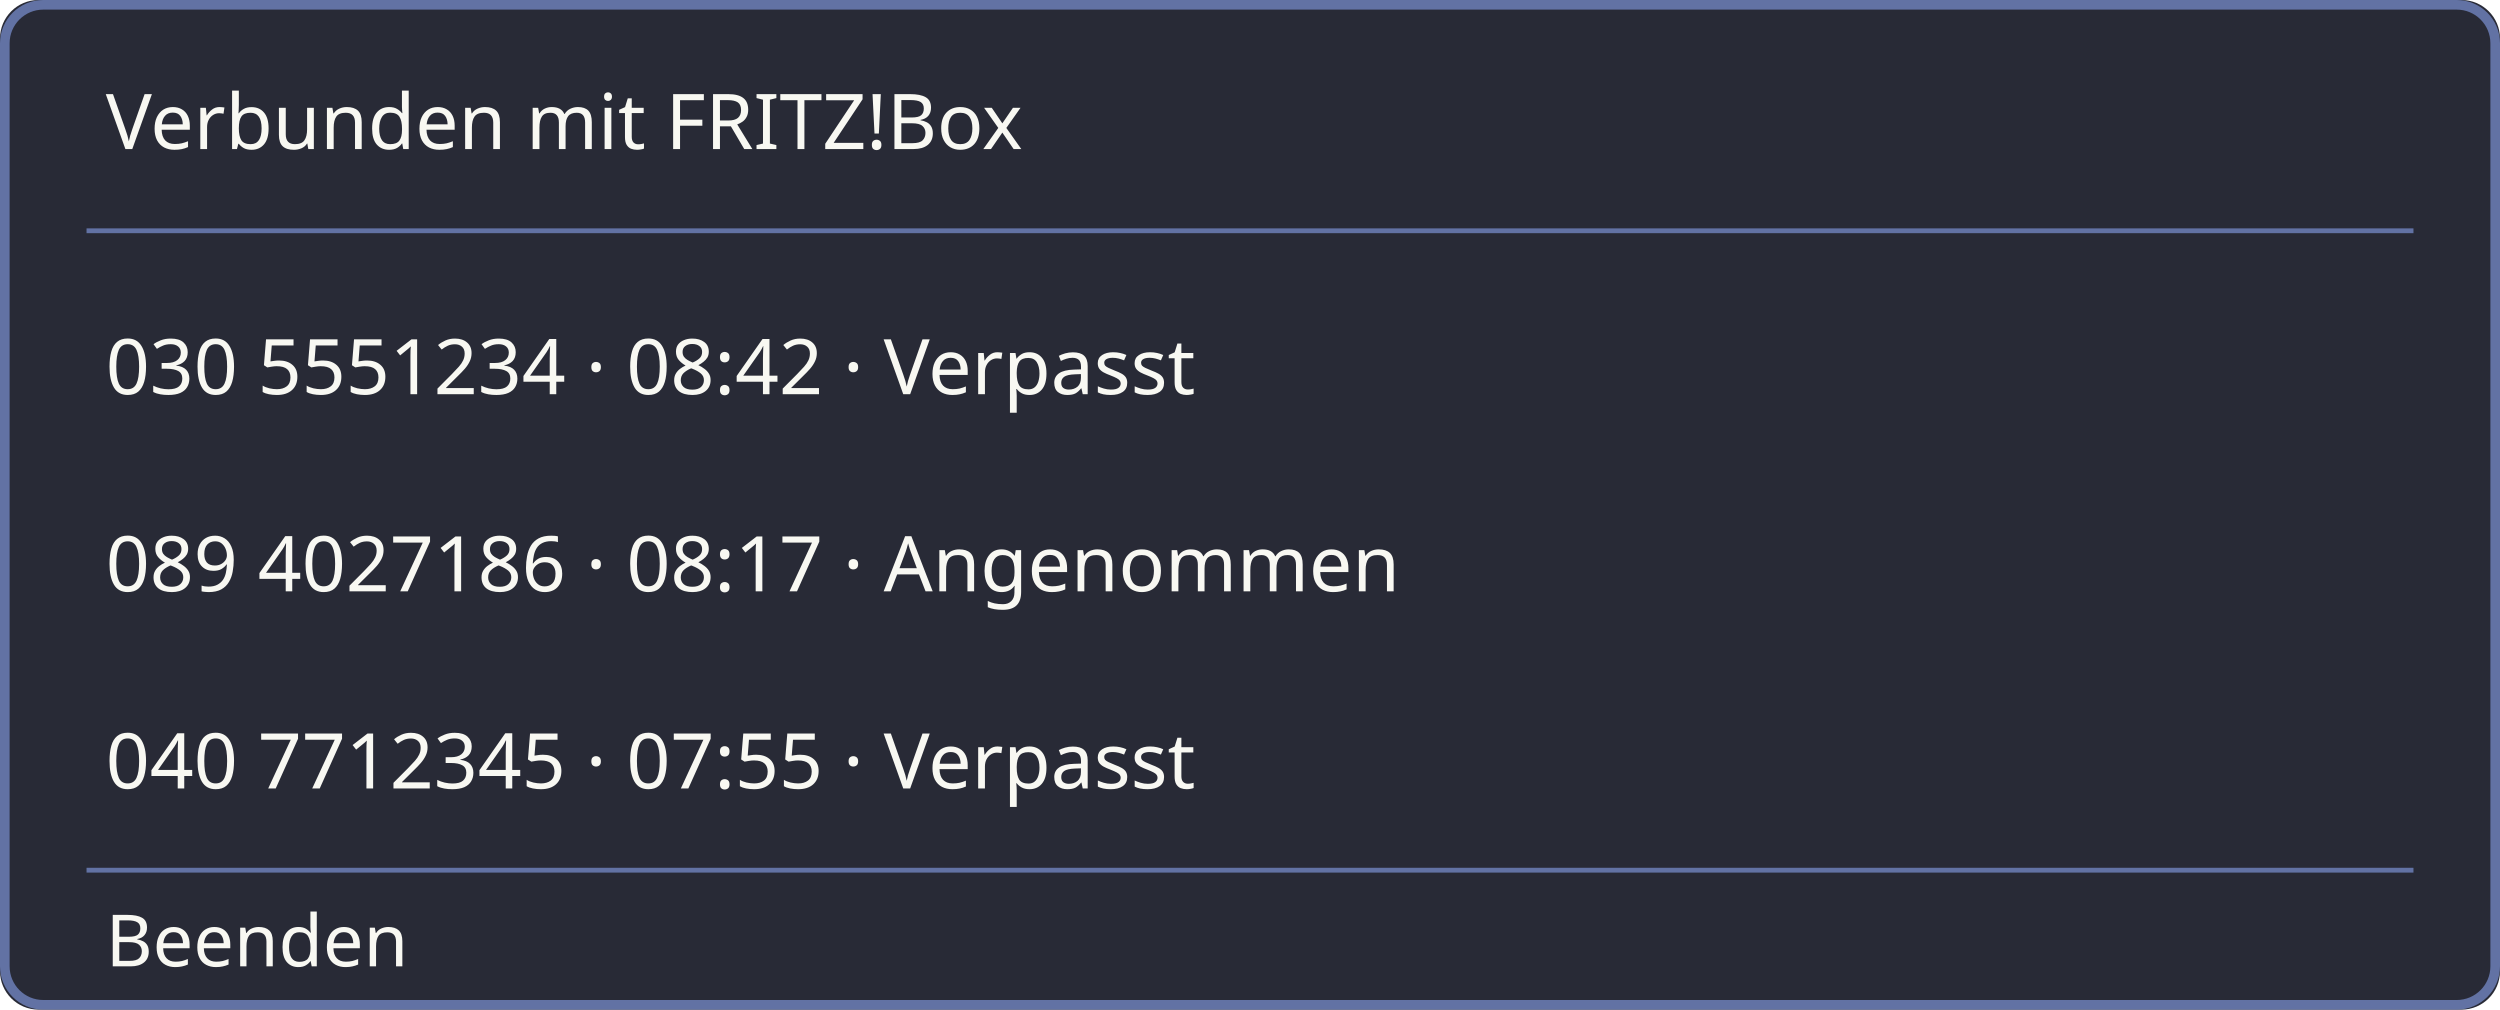
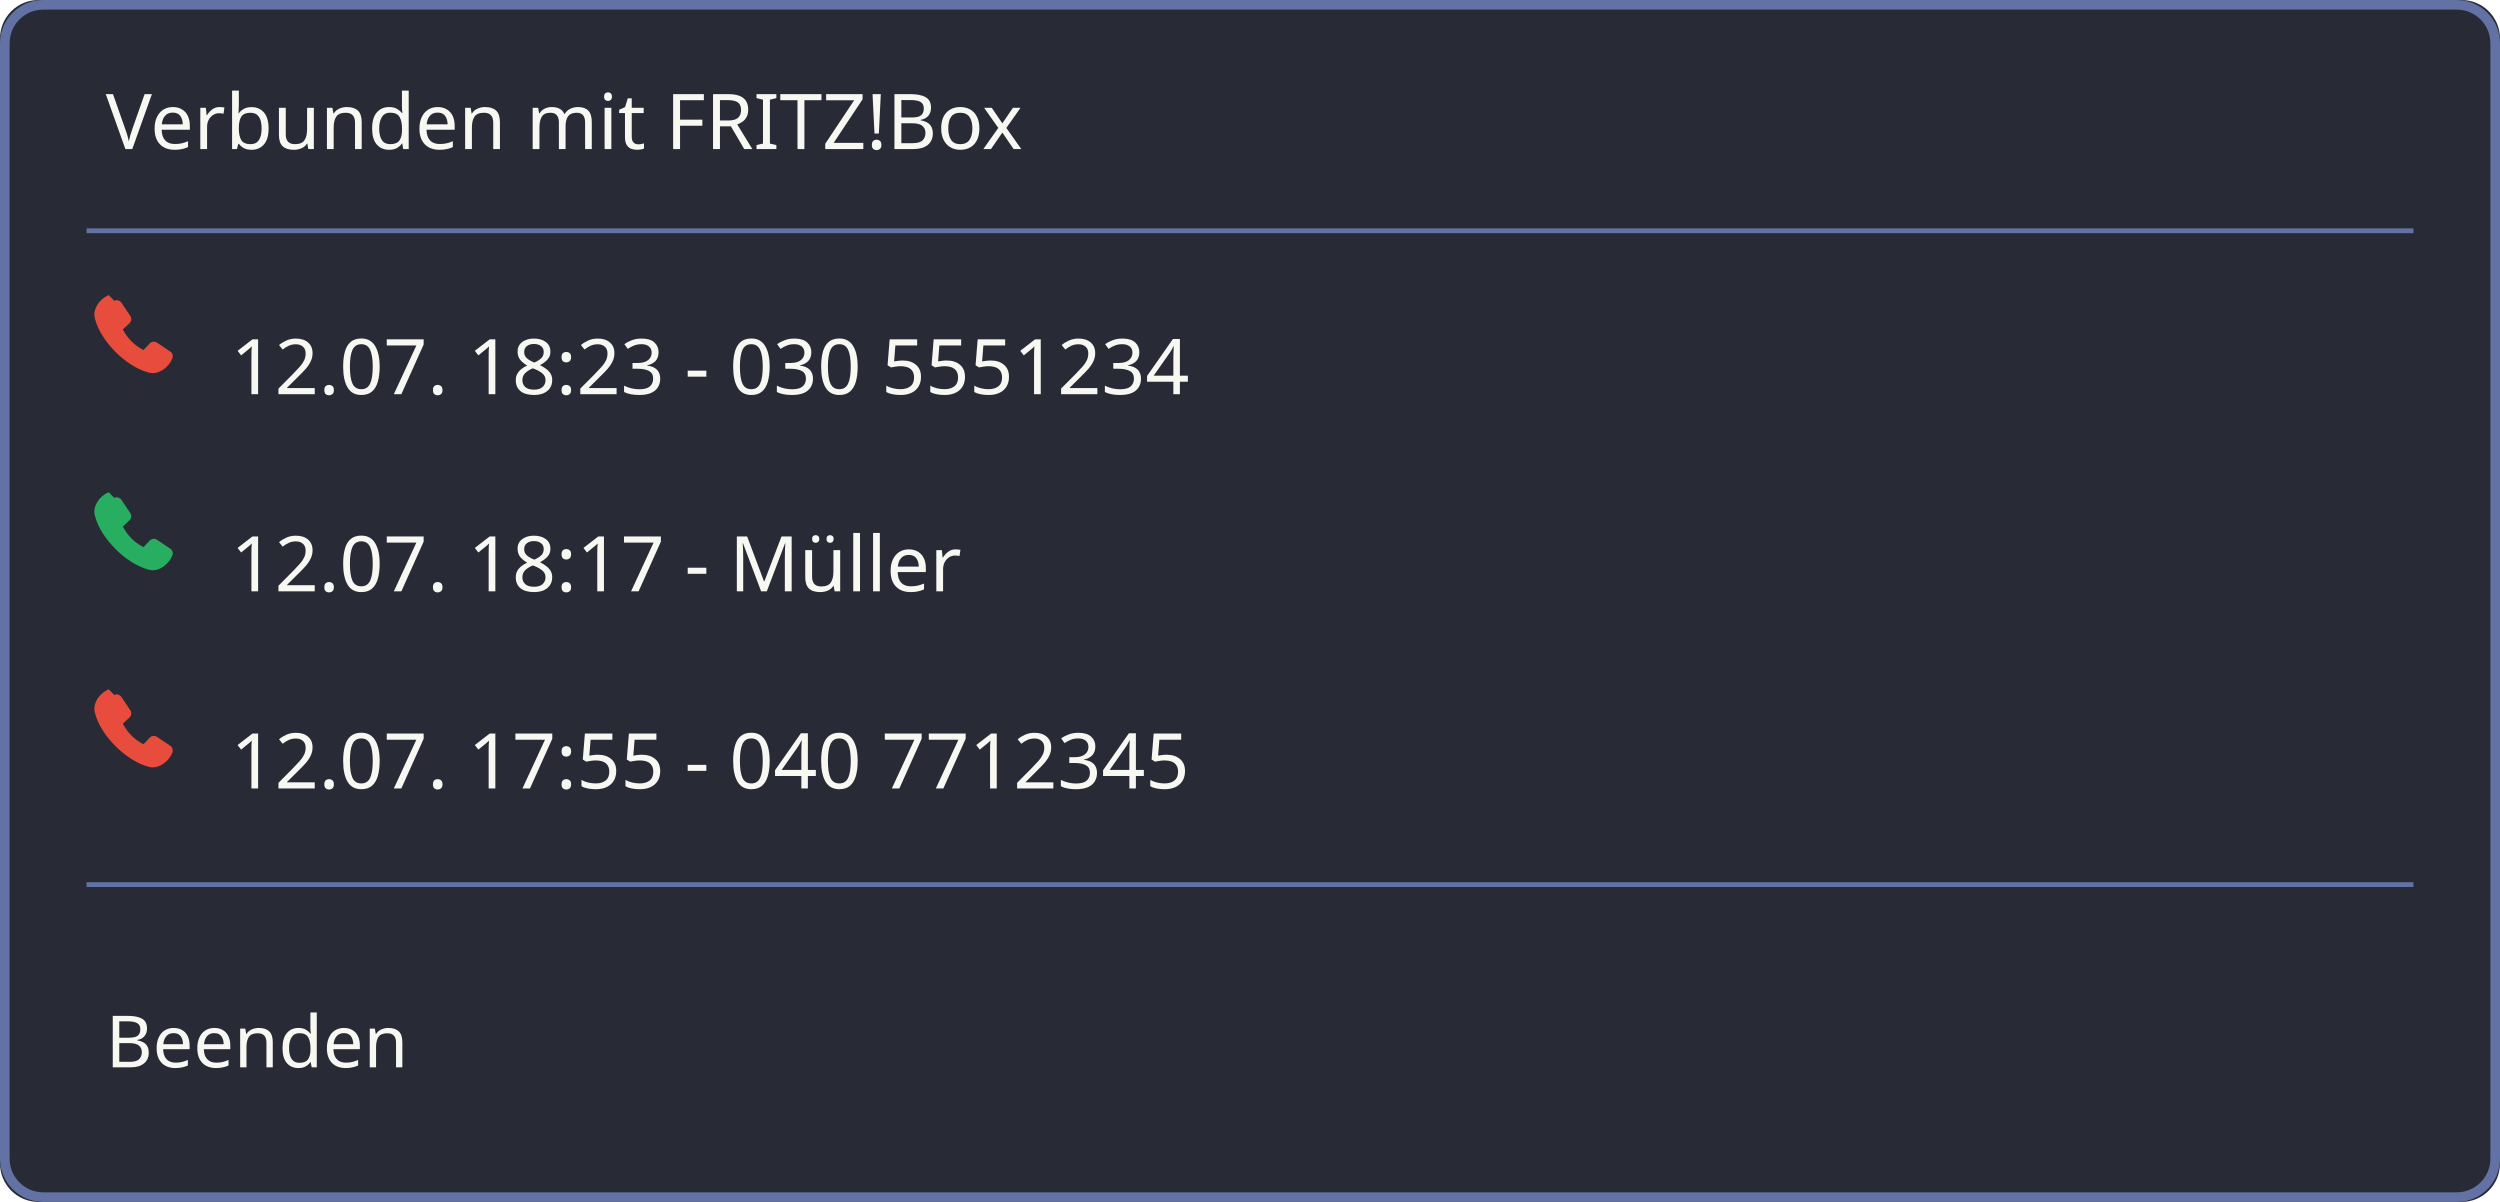
- <svg xmlns="http://www.w3.org/2000/svg" width="520" height="210" viewBox="0 0 520 210">
-   <rect width="520" height="210" rx="8" fill="#282a36" />
-   <rect x="1" y="1" width="518" height="208" rx="8" fill="none" stroke="#6272a4" stroke-width="2" />
+ <svg xmlns="http://www.w3.org/2000/svg" width="520" height="250" viewBox="0 0 520 250">
+   <rect width="520" height="250" rx="8" fill="#282a36" />
+   <rect x="1" y="1" width="518" height="248" rx="8" fill="none" stroke="#6272a4" stroke-width="2" />
  <text x="22" y="31" fill="#f8f8f2" font-family="sans-serif" font-size="16">Verbunden mit FRITZ!Box</text>
  <line x1="18" y1="48" x2="502" y2="48" stroke="#6272a4" />
-   <text x="22" y="82" fill="#f8f8f2" font-family="sans-serif" font-size="16">030 5551234 · 08:42 · Verpasst</text>
-   <text x="22" y="123" fill="#f8f8f2" font-family="sans-serif" font-size="16">089 4027186 · 08:17 · Angenommen</text>
-   <text x="22" y="164" fill="#f8f8f2" font-family="sans-serif" font-size="16">040 7712345 · 07:55 · Verpasst</text>
-   <line x1="18" y1="181" x2="502" y2="181" stroke="#6272a4" />
-   <text x="22" y="201" fill="#f8f8f2" font-family="sans-serif" font-size="15">Beenden</text>
+   <g transform="translate(18 60) scale(.30)">
+     <path fill="#e74c3c" d="M19.2 8.5c1.8-.8 3.9-.2 5 1.4l6.1 9.1c1.1 1.6.9 3.8-.5 5.1l-4.6 4.3c3.1 6.2 8.1 11.1 14.3 14.3l4.3-4.6c1.4-1.4 3.5-1.6 5.1-.5l9.1 6.1c1.7 1.1 2.2 3.2 1.4 5-1.9 4.4-5.4 7.8-9.9 9.4-2.4.9-5 .8-7.4-.1C27.2 53.8 10.2 36.8 6.1 21.9c-.9-2.4-1-5-.1-7.4 1.6-4.5 4.9-8 9.4-9.9Z" />
+   </g>
+   <text x="48" y="82" fill="#f8f8f2" font-family="sans-serif" font-size="16">12.07. 18:23 - 030 5551234</text>
+   <g transform="translate(18 101) scale(.30)">
+     <path fill="#27ae60" d="M19.2 8.5c1.8-.8 3.9-.2 5 1.4l6.1 9.1c1.1 1.6.9 3.8-.5 5.1l-4.6 4.3c3.1 6.2 8.1 11.1 14.3 14.3l4.3-4.6c1.4-1.4 3.5-1.6 5.1-.5l9.1 6.1c1.7 1.1 2.2 3.2 1.4 5-1.9 4.4-5.4 7.8-9.9 9.4-2.4.9-5 .8-7.4-.1C27.2 53.8 10.2 36.8 6.1 21.9c-.9-2.4-1-5-.1-7.4 1.6-4.5 4.9-8 9.4-9.9Z" />
+   </g>
+   <text x="48" y="123" fill="#f8f8f2" font-family="sans-serif" font-size="16">12.07. 18:17 - Müller</text>
+   <g transform="translate(18 142) scale(.30)">
+     <path fill="#e74c3c" d="M19.2 8.5c1.8-.8 3.9-.2 5 1.4l6.1 9.1c1.1 1.6.9 3.8-.5 5.1l-4.6 4.3c3.1 6.2 8.1 11.1 14.3 14.3l4.3-4.6c1.4-1.4 3.5-1.6 5.1-.5l9.1 6.1c1.7 1.1 2.2 3.2 1.4 5-1.9 4.4-5.4 7.8-9.9 9.4-2.4.9-5 .8-7.4-.1C27.2 53.8 10.2 36.8 6.1 21.9c-.9-2.4-1-5-.1-7.4 1.6-4.5 4.9-8 9.4-9.9Z" />
+   </g>
+   <text x="48" y="164" fill="#f8f8f2" font-family="sans-serif" font-size="16">12.07. 17:55 - 040 7712345</text>
+   <line x1="18" y1="184" x2="502" y2="184" stroke="#6272a4" />
+   <text x="22" y="222" fill="#f8f8f2" font-family="sans-serif" font-size="15">Beenden</text>
</svg>
